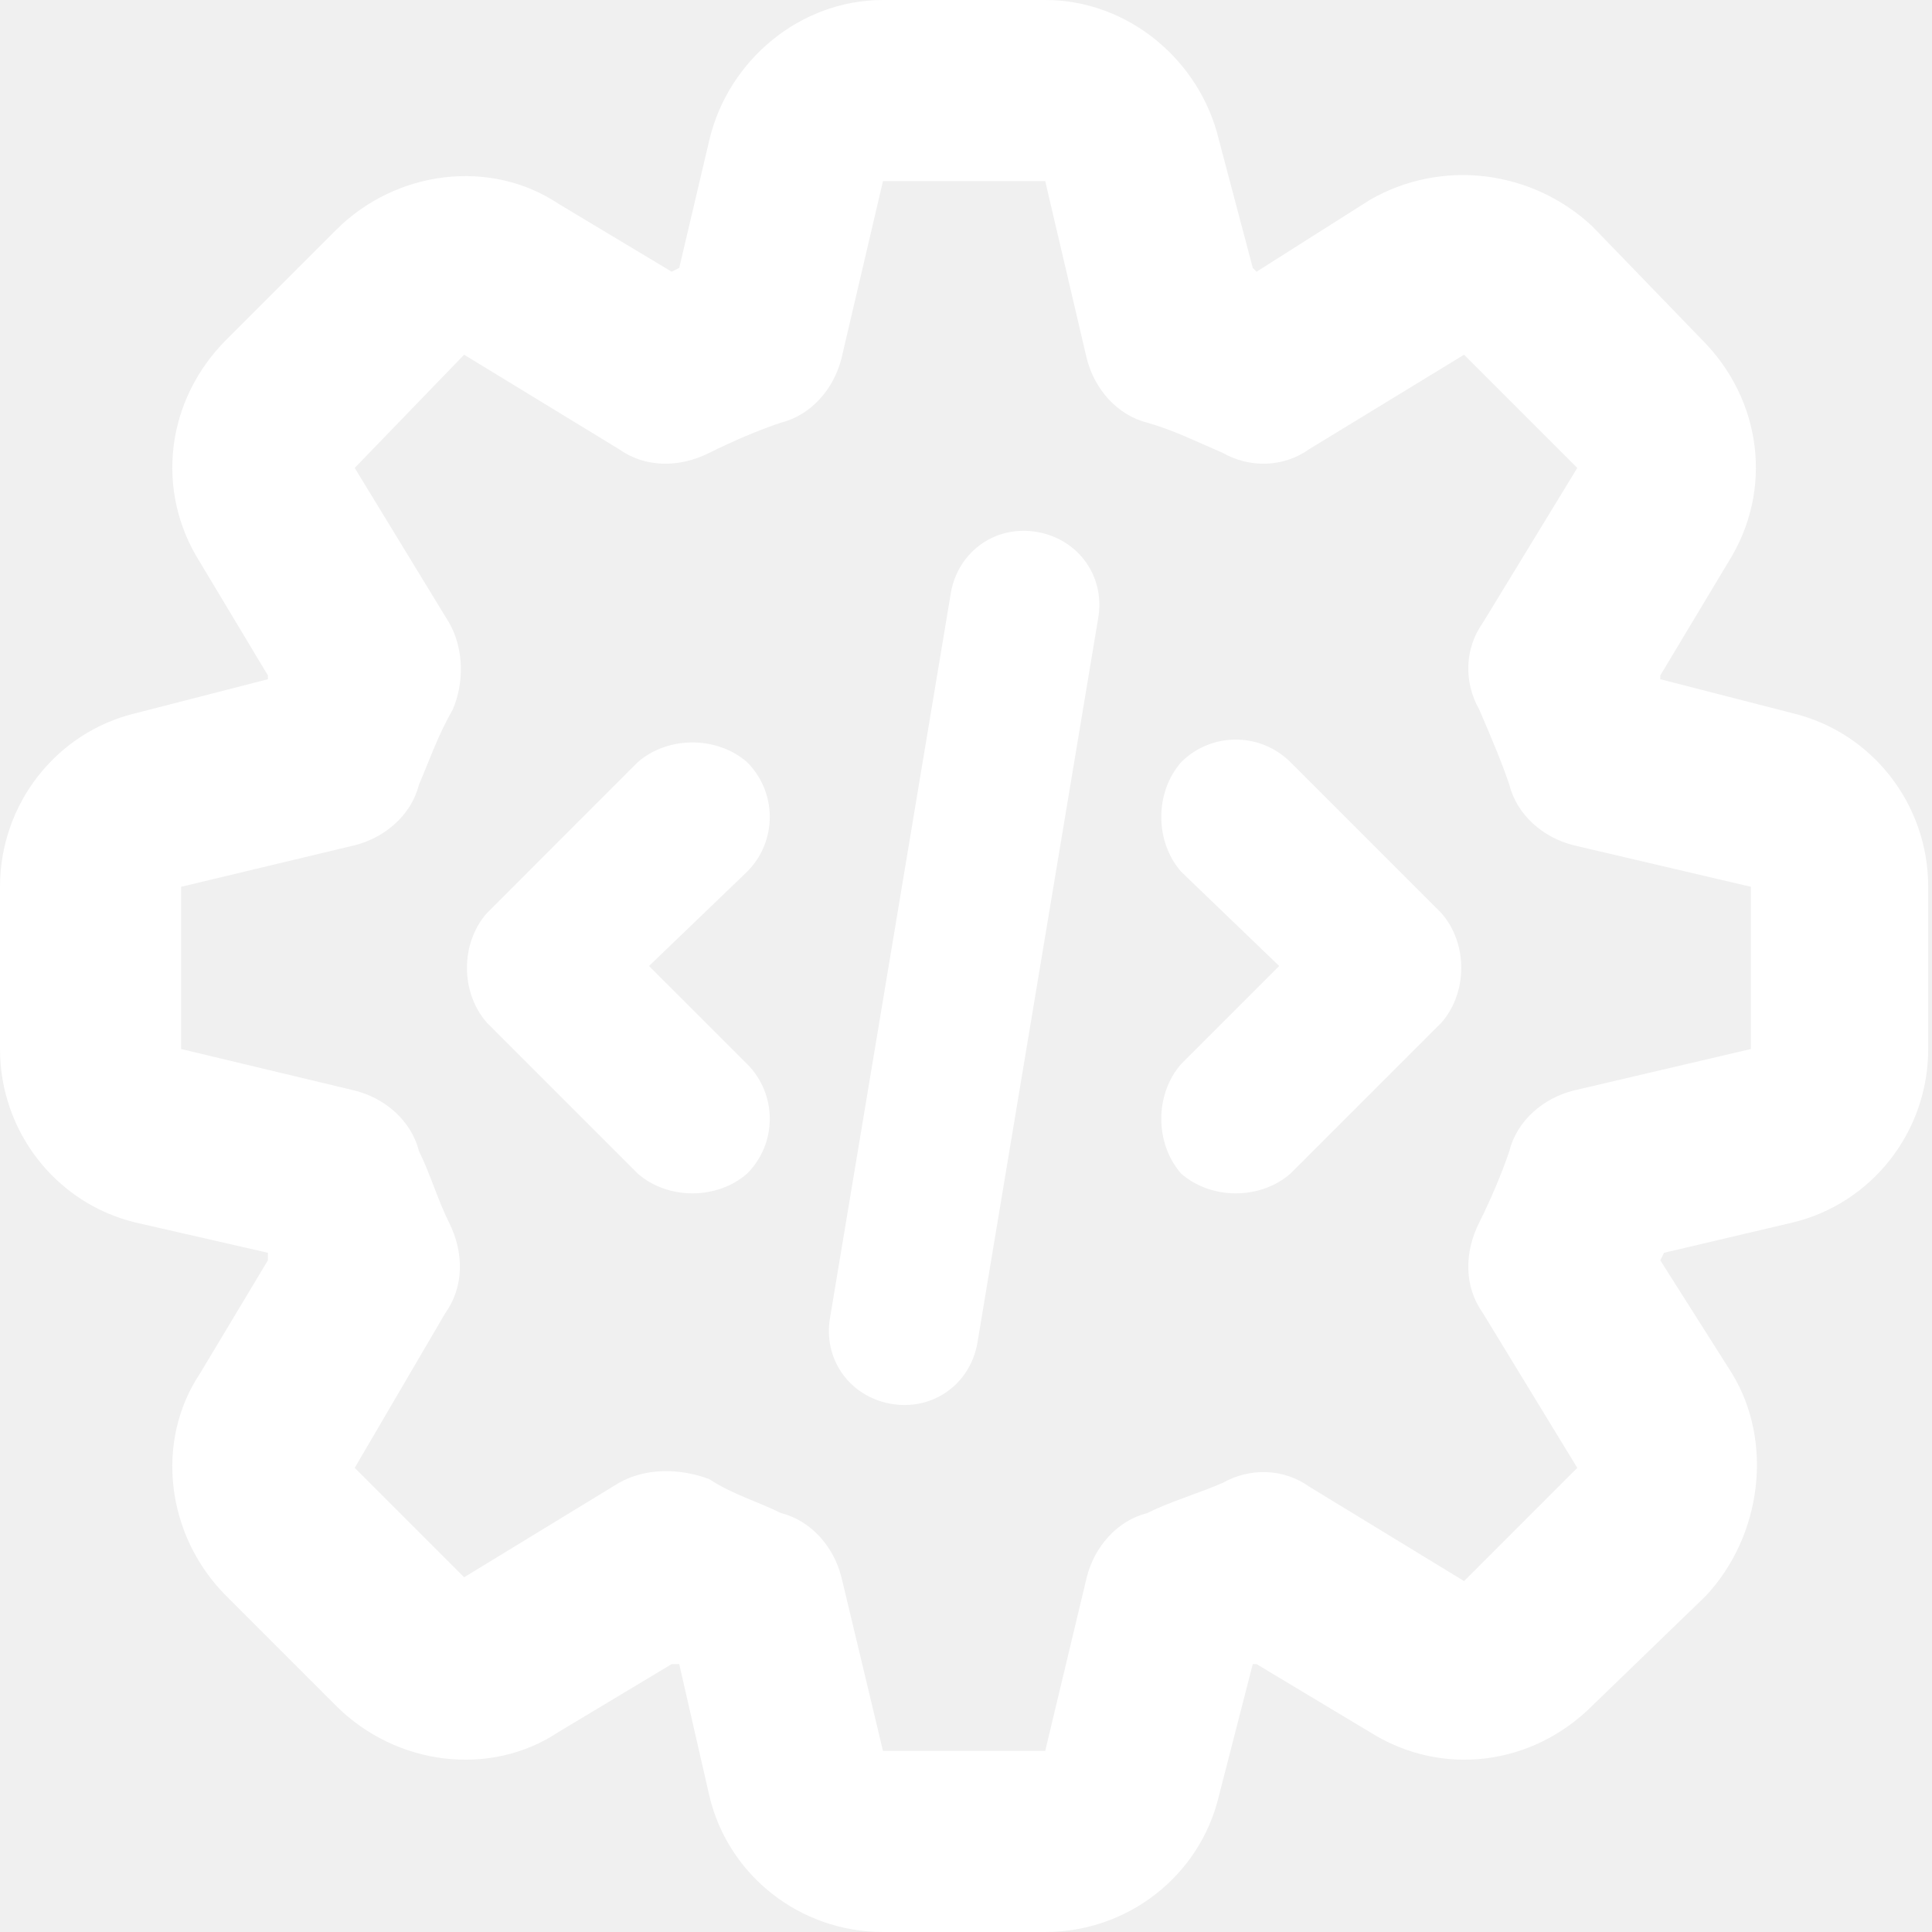
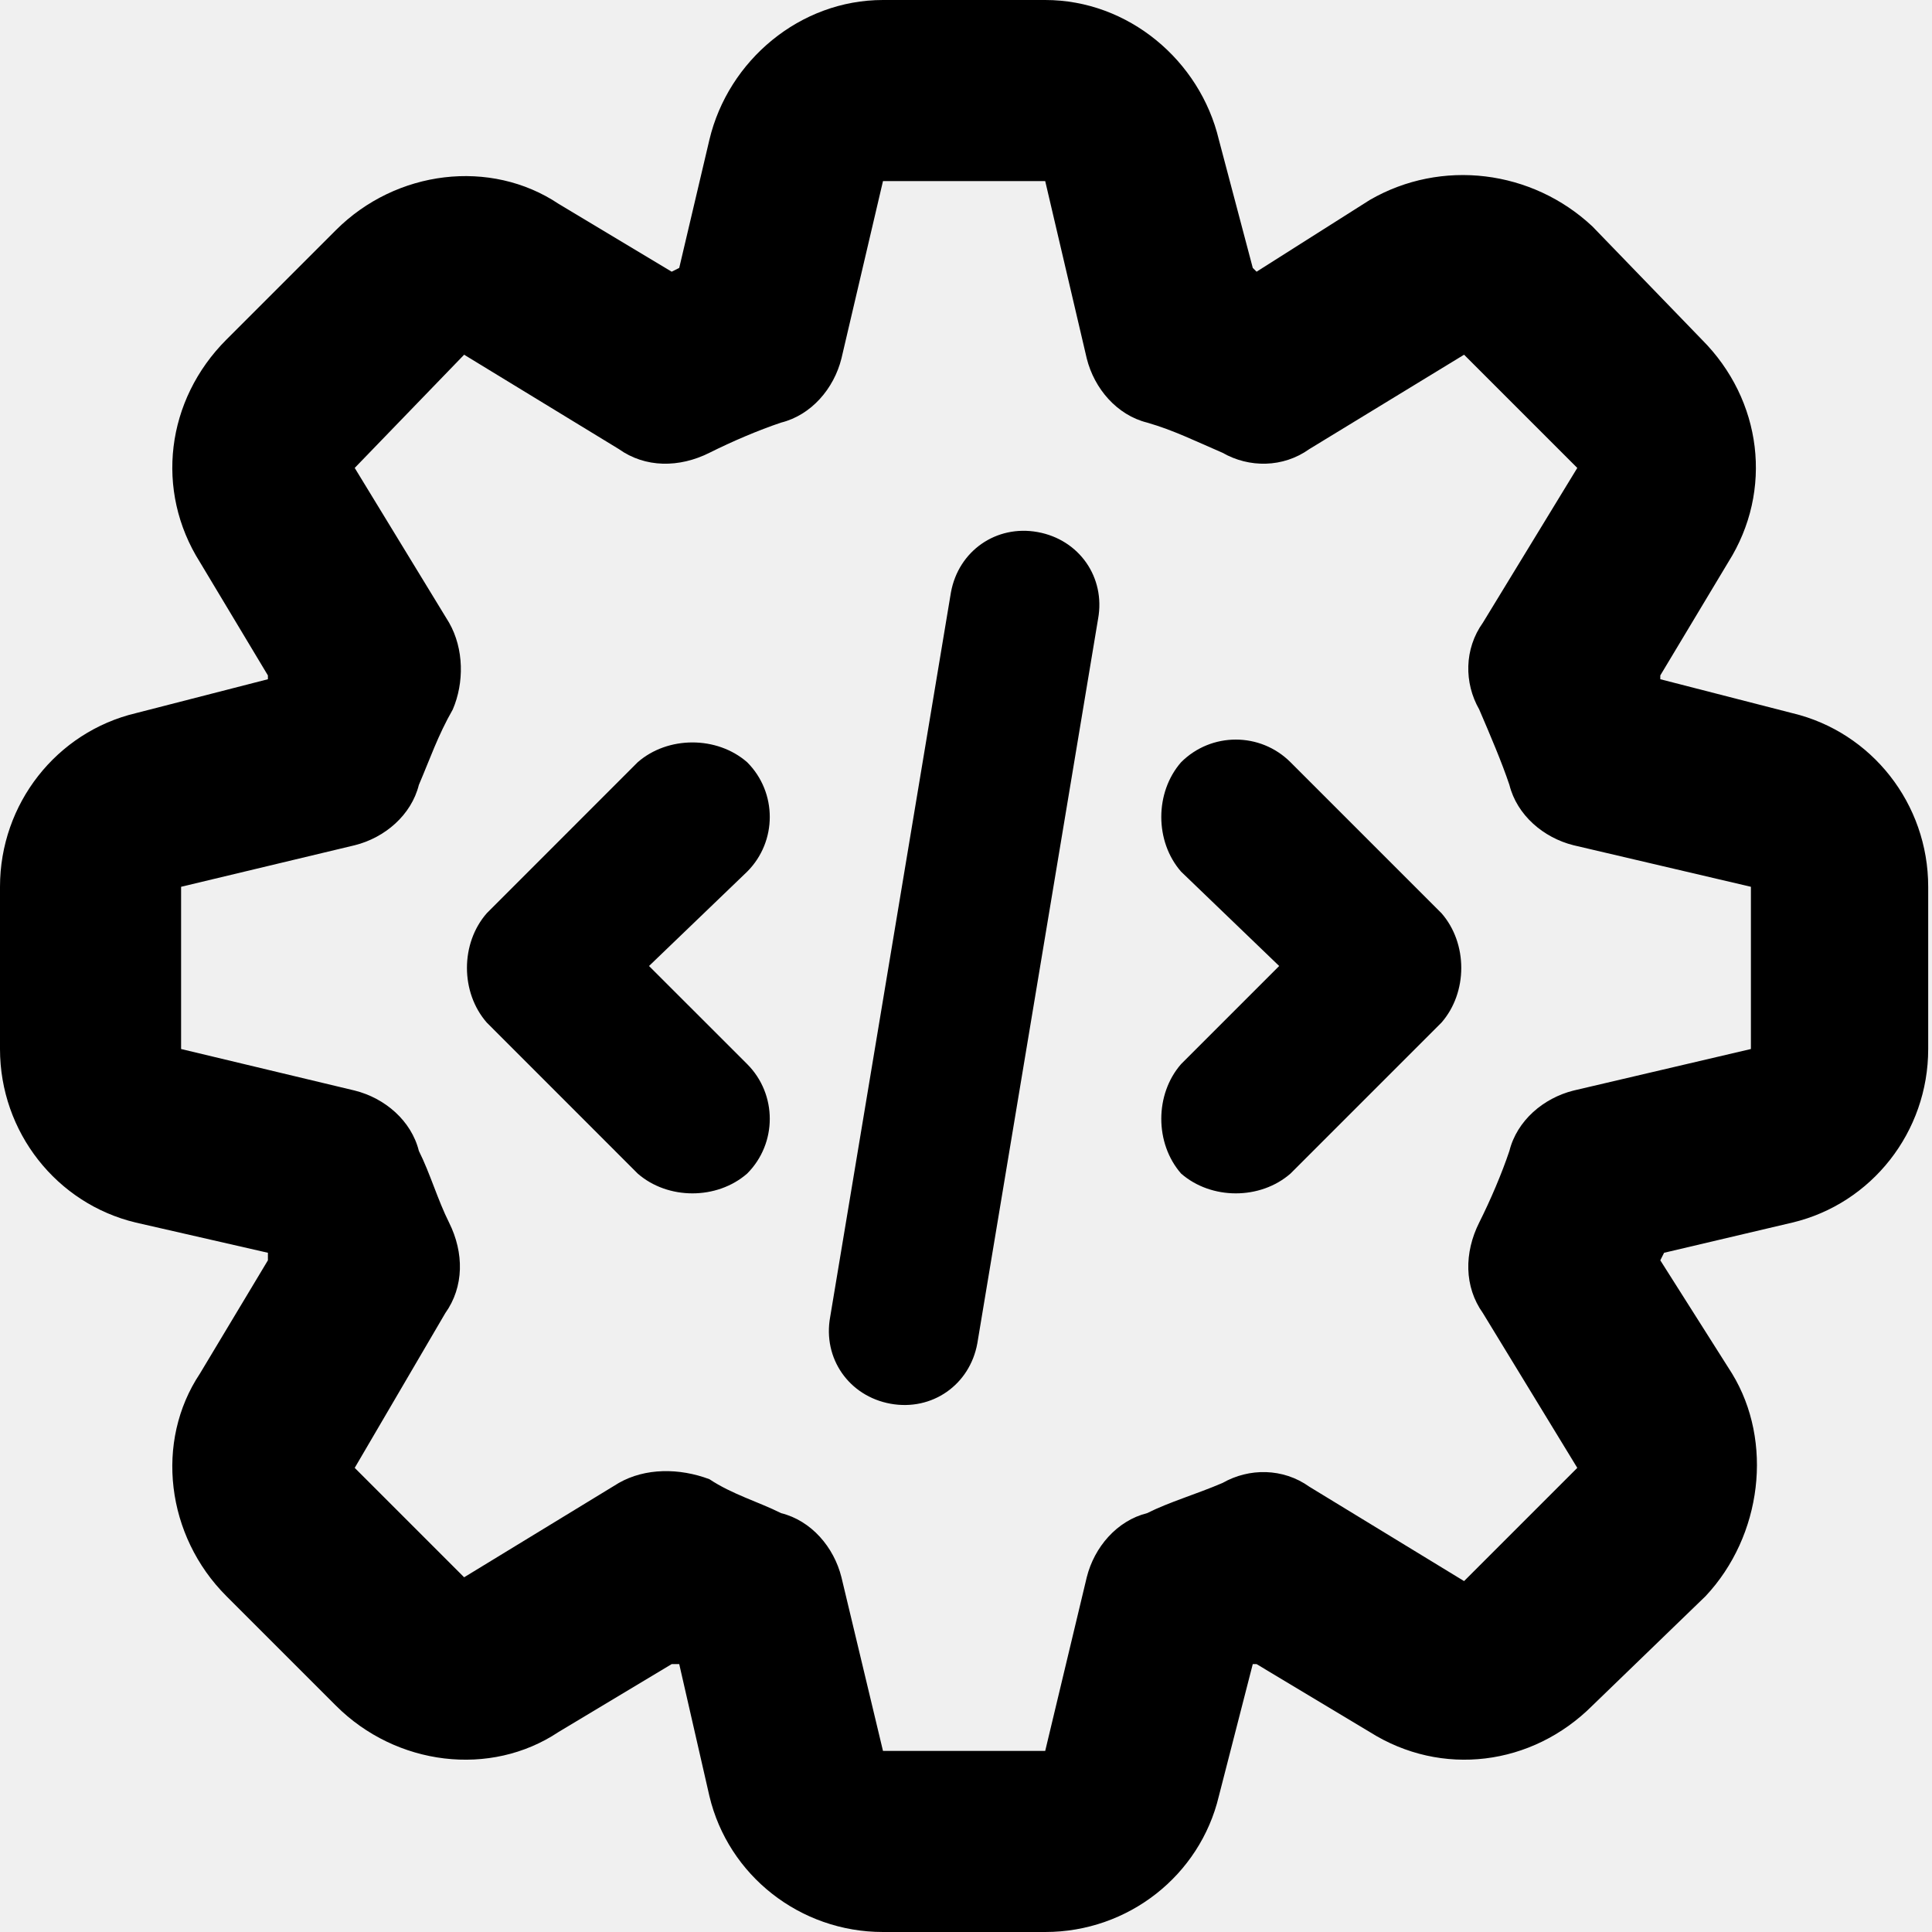
<svg xmlns="http://www.w3.org/2000/svg" width="30" height="30" viewBox="0 0 30 30" fill="none">
-   <path d="M11.016 2.168C11.309 0.938 12.422 0 13.711 0H16.23C17.52 0 18.633 0.938 18.926 2.168L19.453 4.16L19.512 4.219L21.27 3.105C22.383 2.461 23.789 2.637 24.727 3.516L26.426 5.273C27.363 6.211 27.539 7.617 26.836 8.73L25.781 10.488V10.547L27.832 11.074C29.062 11.367 29.941 12.48 29.941 13.77V16.289C29.941 17.578 29.062 18.691 27.832 18.984L25.84 19.453L25.781 19.57L26.895 21.328C27.539 22.383 27.363 23.848 26.484 24.785L24.727 26.484C23.789 27.422 22.383 27.598 21.27 26.895L19.512 25.84H19.453L18.926 27.891C18.633 29.121 17.52 30 16.23 30H13.711C12.422 30 11.309 29.121 11.016 27.891L10.547 25.84H10.43L8.672 26.895C7.617 27.598 6.152 27.422 5.215 26.484L3.516 24.785C2.578 23.848 2.402 22.383 3.105 21.328L4.16 19.57V19.453L2.109 18.984C0.879 18.691 0 17.578 0 16.289V13.77C0 12.48 0.879 11.367 2.109 11.074L4.16 10.547V10.488L3.105 8.73C2.402 7.617 2.578 6.211 3.516 5.273L5.215 3.574C6.152 2.637 7.617 2.461 8.672 3.164L10.43 4.219L10.547 4.16L11.016 2.168ZM16.23 2.812H13.711L13.066 5.566C12.949 6.035 12.598 6.445 12.129 6.562C11.777 6.68 11.367 6.855 11.016 7.031C10.547 7.266 10.02 7.266 9.609 6.973L7.207 5.508L5.508 7.266L6.973 9.668C7.207 10.078 7.207 10.605 7.031 11.016C6.797 11.426 6.68 11.777 6.504 12.188C6.387 12.656 5.977 13.008 5.508 13.125L2.812 13.77V16.289L5.508 16.934C5.977 17.051 6.387 17.402 6.504 17.871C6.68 18.223 6.797 18.633 6.973 18.984C7.207 19.453 7.207 19.98 6.914 20.391L5.508 22.793L7.207 24.492L9.609 23.027C10.02 22.793 10.547 22.793 11.016 22.969C11.367 23.203 11.777 23.32 12.129 23.496C12.598 23.613 12.949 24.023 13.066 24.492L13.711 27.188H16.23L16.875 24.492C16.992 24.023 17.344 23.613 17.812 23.496C18.164 23.32 18.574 23.203 18.984 23.027C19.395 22.793 19.922 22.793 20.332 23.086L22.734 24.551L24.492 22.793L23.027 20.391C22.734 19.98 22.734 19.453 22.969 18.984C23.145 18.633 23.32 18.223 23.438 17.871C23.555 17.402 23.965 17.051 24.434 16.934L27.188 16.289V13.77L24.434 13.125C23.965 13.008 23.555 12.656 23.438 12.188C23.32 11.836 23.145 11.426 22.969 11.016C22.734 10.605 22.734 10.078 23.027 9.668L24.492 7.266L22.734 5.508L20.332 6.973C19.922 7.266 19.395 7.266 18.984 7.031C18.574 6.855 18.223 6.68 17.812 6.562C17.344 6.445 16.992 6.035 16.875 5.566L16.23 2.812ZM17.051 9.609L15.176 20.859C15.059 21.504 14.473 21.914 13.828 21.797C13.184 21.68 12.773 21.094 12.891 20.449L14.766 9.199C14.883 8.555 15.469 8.145 16.113 8.262C16.758 8.379 17.168 8.965 17.051 9.609ZM11.602 13.535L10.078 15L11.602 16.523C12.07 16.992 12.07 17.754 11.602 18.223C11.133 18.633 10.371 18.633 9.902 18.223L7.559 15.879C7.148 15.41 7.148 14.648 7.559 14.18L9.902 11.836C10.371 11.426 11.133 11.426 11.602 11.836C12.07 12.305 12.07 13.066 11.602 13.535ZM20.039 11.836L22.383 14.18C22.793 14.648 22.793 15.41 22.383 15.879L20.039 18.223C19.57 18.633 18.809 18.633 18.34 18.223C17.93 17.754 17.93 16.992 18.34 16.523L19.863 15L18.34 13.535C17.93 13.066 17.93 12.305 18.34 11.836C18.809 11.367 19.57 11.367 20.039 11.836Z" fill="white" />
+   <path d="M11.016 2.168C11.309 0.938 12.422 0 13.711 0H16.23C17.52 0 18.633 0.938 18.926 2.168L19.453 4.16L19.512 4.219L21.27 3.105C22.383 2.461 23.789 2.637 24.727 3.516L26.426 5.273C27.363 6.211 27.539 7.617 26.836 8.73L25.781 10.488V10.547L27.832 11.074C29.062 11.367 29.941 12.48 29.941 13.77V16.289C29.941 17.578 29.062 18.691 27.832 18.984L25.84 19.453L25.781 19.57L26.895 21.328C27.539 22.383 27.363 23.848 26.484 24.785L24.727 26.484C23.789 27.422 22.383 27.598 21.27 26.895L19.512 25.84H19.453L18.926 27.891C18.633 29.121 17.52 30 16.23 30H13.711C12.422 30 11.309 29.121 11.016 27.891L10.547 25.84H10.43L8.672 26.895C7.617 27.598 6.152 27.422 5.215 26.484L3.516 24.785C2.578 23.848 2.402 22.383 3.105 21.328L4.16 19.57V19.453L2.109 18.984C0.879 18.691 0 17.578 0 16.289V13.77C0 12.48 0.879 11.367 2.109 11.074L4.16 10.547V10.488L3.105 8.73C2.402 7.617 2.578 6.211 3.516 5.273L5.215 3.574C6.152 2.637 7.617 2.461 8.672 3.164L10.43 4.219L10.547 4.16L11.016 2.168ZM16.23 2.812H13.711L13.066 5.566C12.949 6.035 12.598 6.445 12.129 6.562C11.777 6.68 11.367 6.855 11.016 7.031C10.547 7.266 10.02 7.266 9.609 6.973L7.207 5.508L5.508 7.266L6.973 9.668C7.207 10.078 7.207 10.605 7.031 11.016C6.797 11.426 6.68 11.777 6.504 12.188C6.387 12.656 5.977 13.008 5.508 13.125L2.812 13.77V16.289L5.508 16.934C5.977 17.051 6.387 17.402 6.504 17.871C6.68 18.223 6.797 18.633 6.973 18.984C7.207 19.453 7.207 19.98 6.914 20.391L5.508 22.793L7.207 24.492L9.609 23.027C10.02 22.793 10.547 22.793 11.016 22.969C11.367 23.203 11.777 23.32 12.129 23.496C12.598 23.613 12.949 24.023 13.066 24.492L13.711 27.188H16.23L16.875 24.492C16.992 24.023 17.344 23.613 17.812 23.496C18.164 23.32 18.574 23.203 18.984 23.027C19.395 22.793 19.922 22.793 20.332 23.086L22.734 24.551L24.492 22.793L23.027 20.391C22.734 19.98 22.734 19.453 22.969 18.984C23.145 18.633 23.32 18.223 23.438 17.871C23.555 17.402 23.965 17.051 24.434 16.934L27.188 16.289V13.77L24.434 13.125C23.965 13.008 23.555 12.656 23.438 12.188C23.32 11.836 23.145 11.426 22.969 11.016C22.734 10.605 22.734 10.078 23.027 9.668L24.492 7.266L22.734 5.508L20.332 6.973C19.922 7.266 19.395 7.266 18.984 7.031C18.574 6.855 18.223 6.68 17.812 6.562C17.344 6.445 16.992 6.035 16.875 5.566L16.23 2.812ZM17.051 9.609L15.176 20.859C15.059 21.504 14.473 21.914 13.828 21.797C13.184 21.68 12.773 21.094 12.891 20.449L14.766 9.199C14.883 8.555 15.469 8.145 16.113 8.262C16.758 8.379 17.168 8.965 17.051 9.609ZM11.602 13.535L10.078 15L11.602 16.523C12.07 16.992 12.07 17.754 11.602 18.223C11.133 18.633 10.371 18.633 9.902 18.223L7.559 15.879C7.148 15.41 7.148 14.648 7.559 14.18L9.902 11.836C10.371 11.426 11.133 11.426 11.602 11.836C12.07 12.305 12.07 13.066 11.602 13.535ZM20.039 11.836L22.383 14.18C22.793 14.648 22.793 15.41 22.383 15.879L20.039 18.223C19.57 18.633 18.809 18.633 18.34 18.223C17.93 17.754 17.93 16.992 18.34 16.523L19.863 15L18.34 13.535C17.93 13.066 17.93 12.305 18.34 11.836C18.809 11.367 19.57 11.367 20.039 11.836Z" fill="black" />
</svg>
